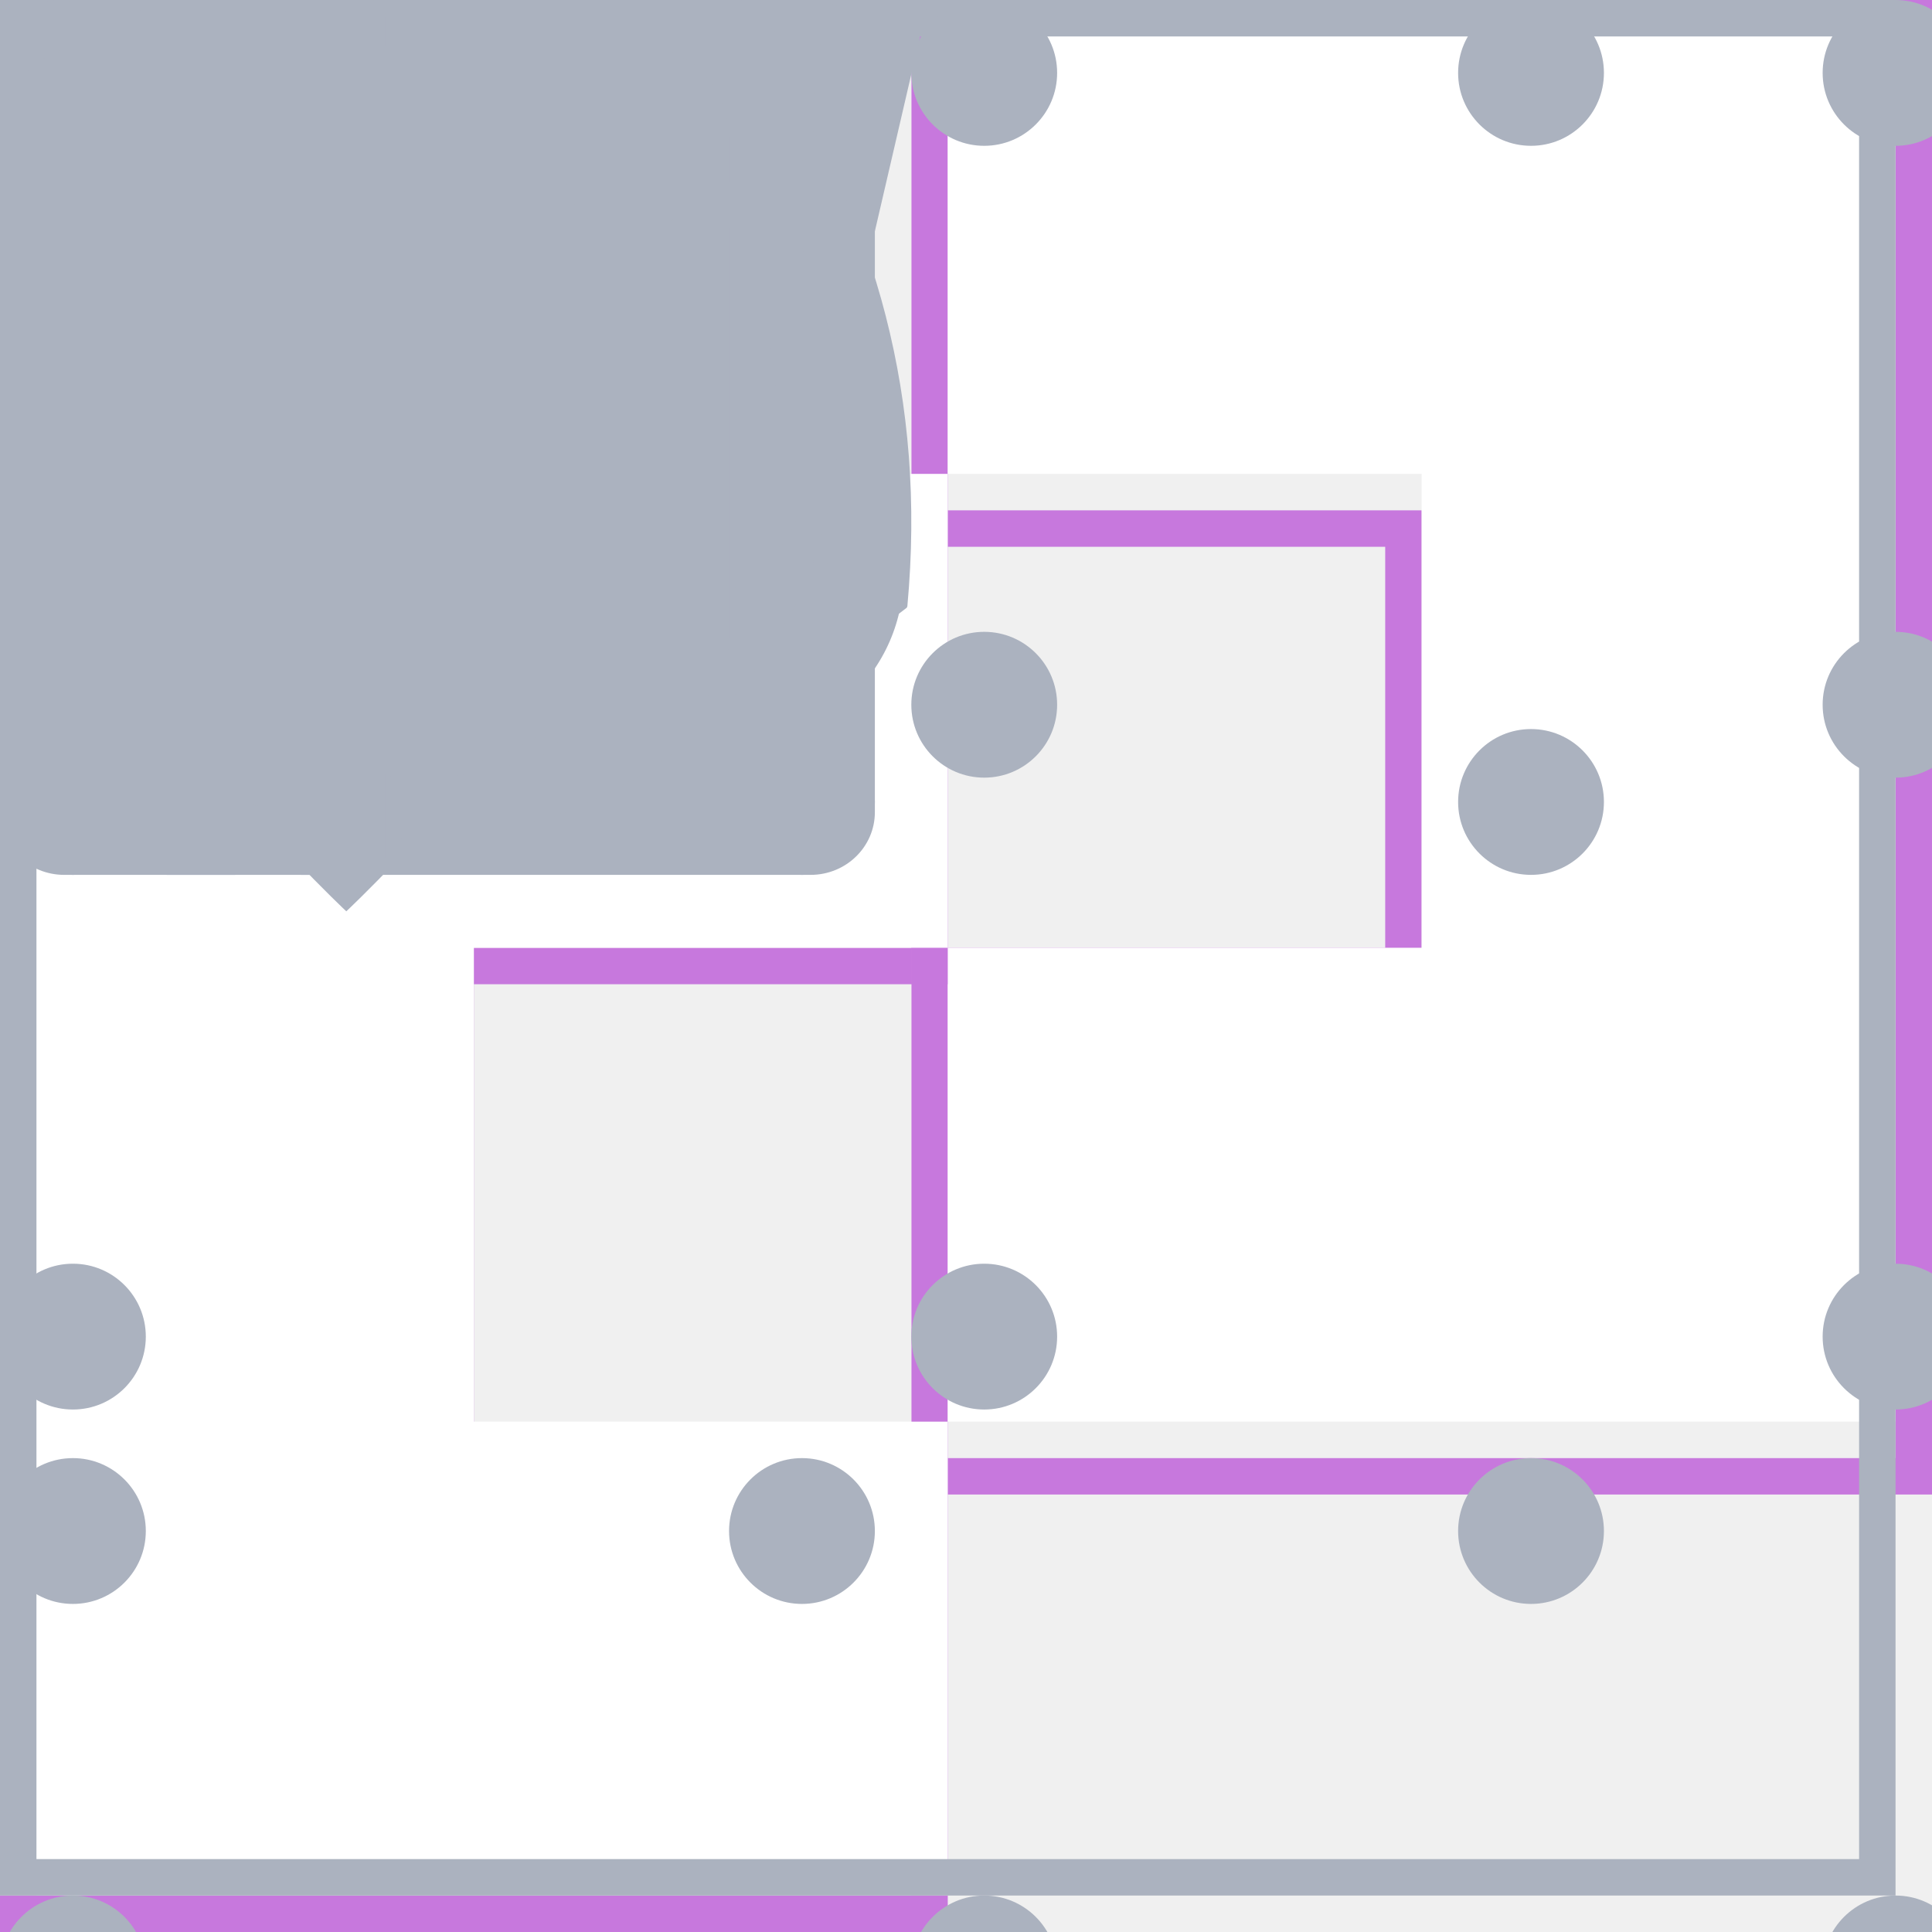
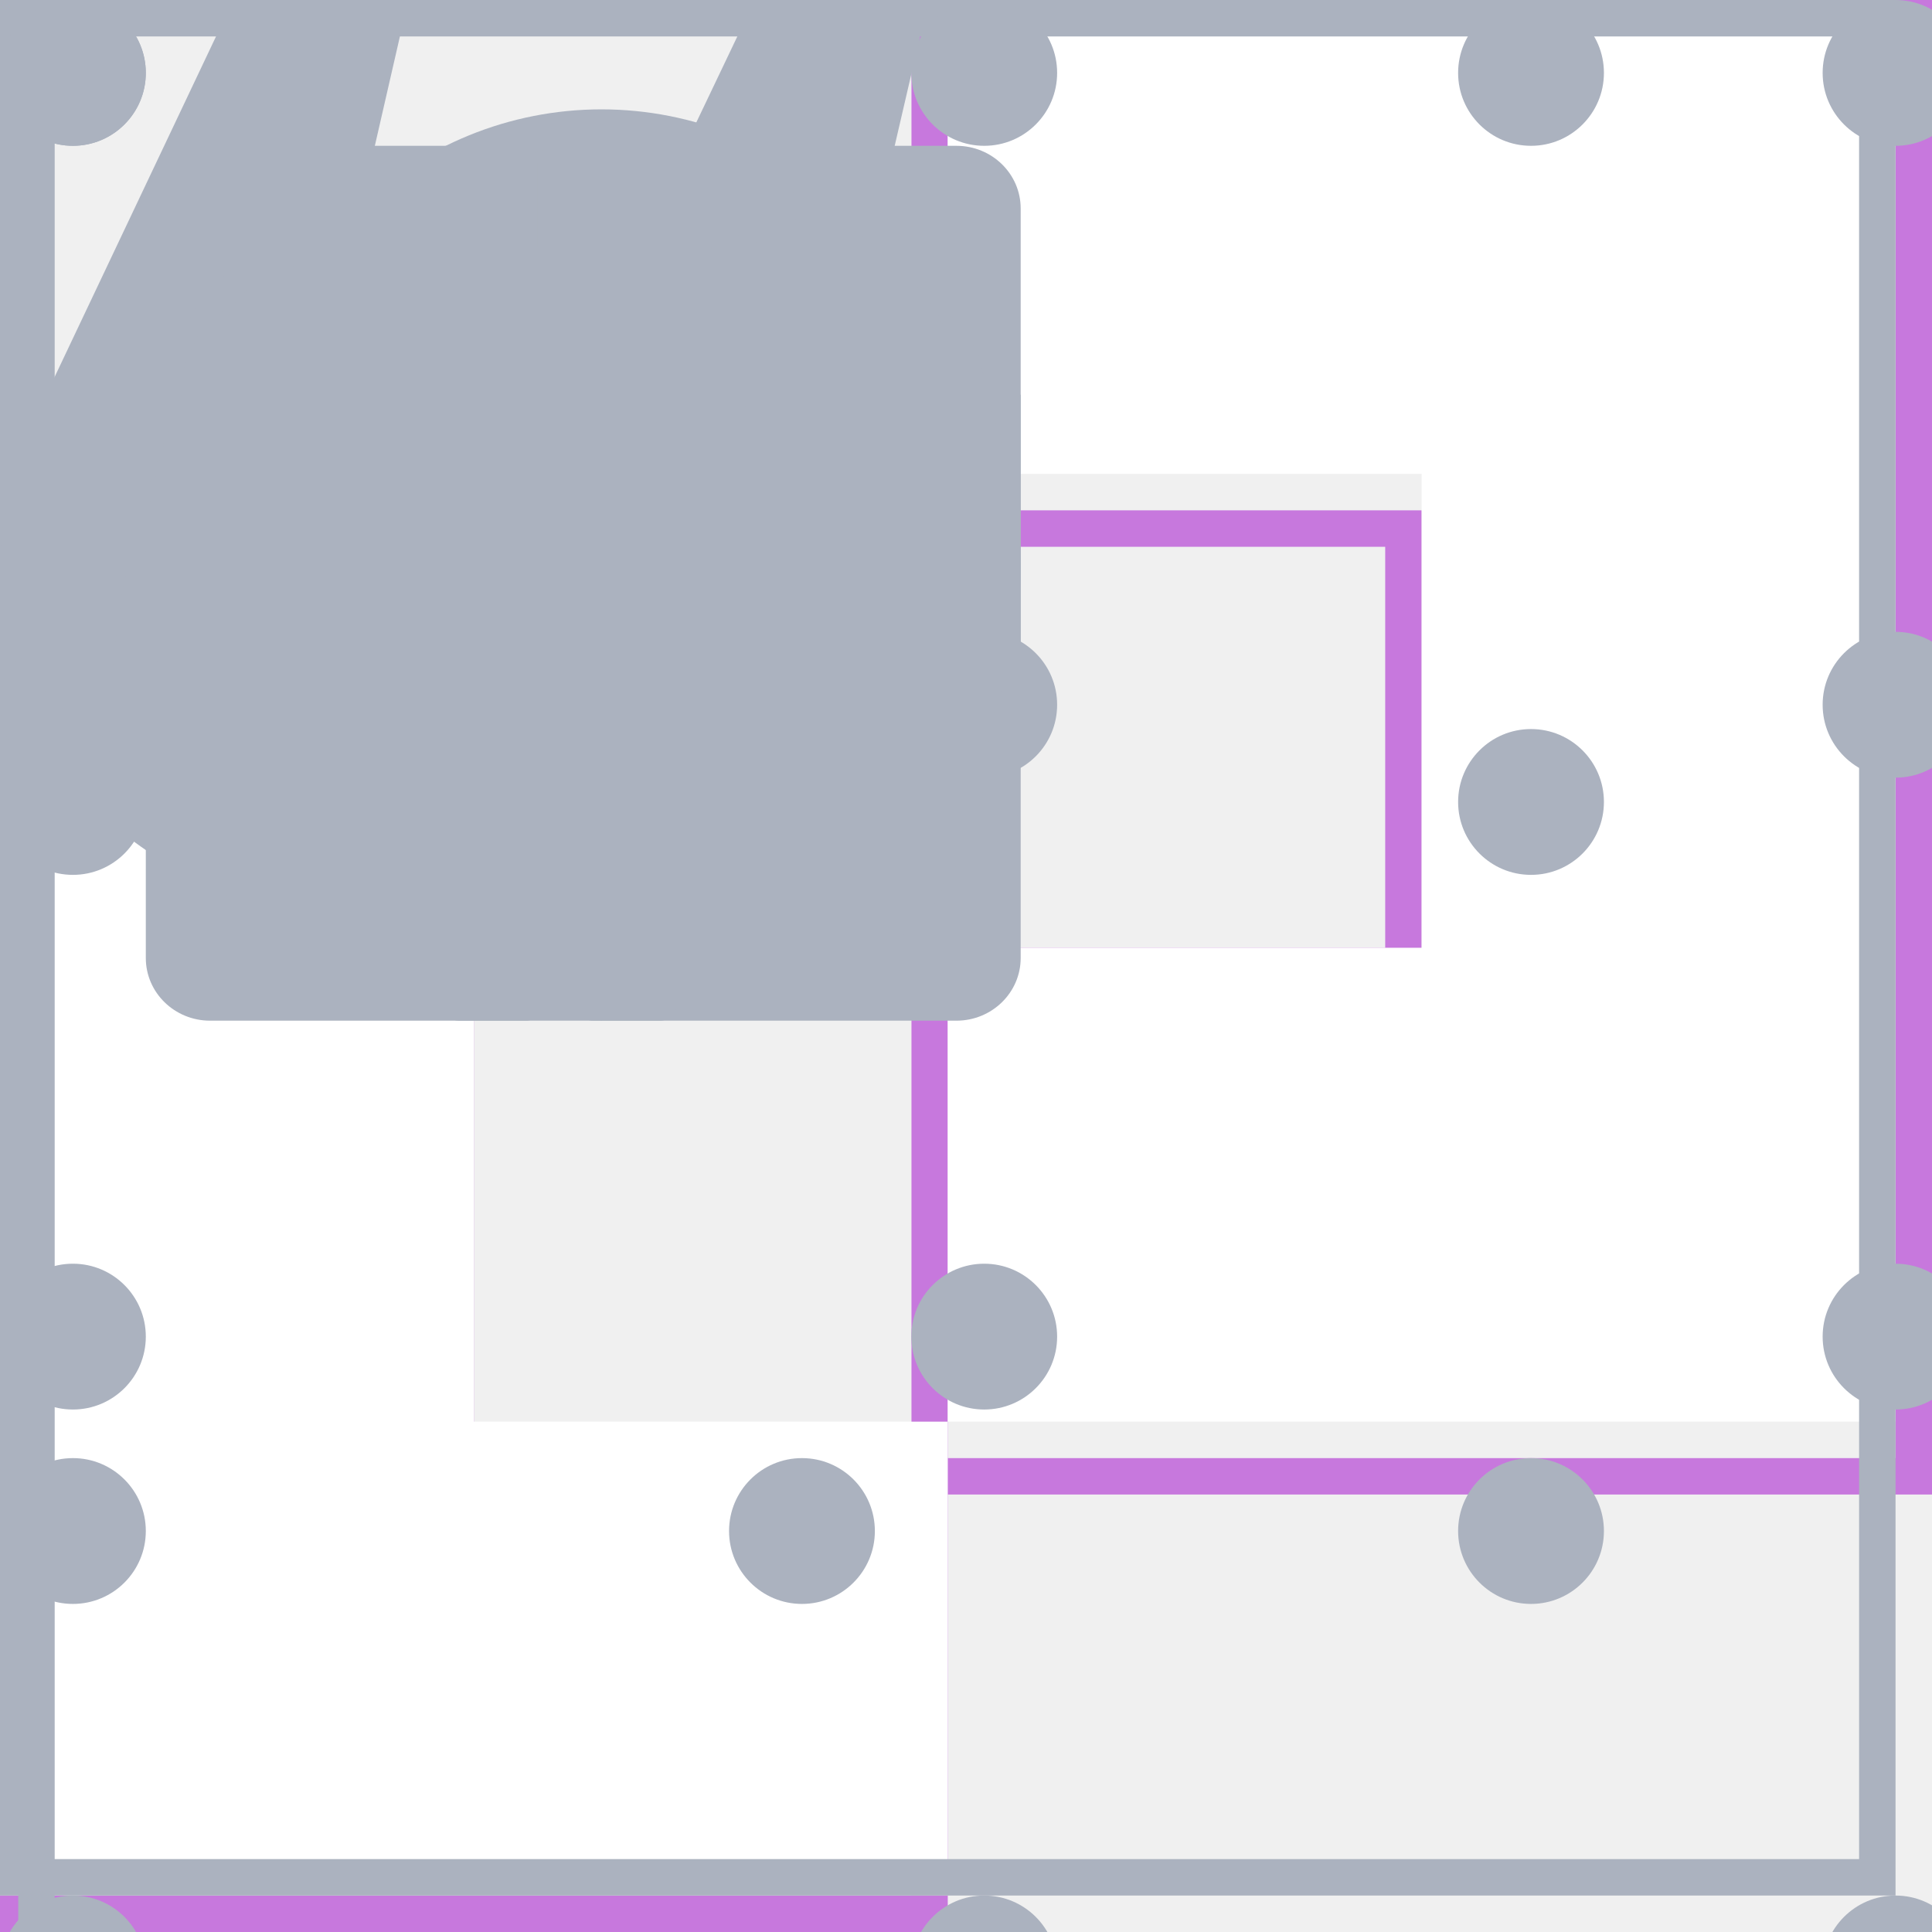
<svg xmlns="http://www.w3.org/2000/svg" width="53" height="53" viewBox="0 0 53 53" fill="none">
  <g id="logo-outline">
    <mask id="path-1-inside-1_1103_3419" fill="white">
      <path fill-rule="evenodd" clip-rule="evenodd" d="M0 14H13H26V27H13V40H26V53H13H0V40V27V14Z" />
    </mask>
    <path d="M0 14V13H-1V14H0ZM26 14H27V13H26V14ZM26 27V28H27V27H26ZM13 27V26H12V27H13ZM13 40H12V41H13V40ZM26 40H27V39H26V40ZM26 53V54H27V53H26ZM0 53H-1V54H0V53ZM13 13H0V15H13V13ZM26 13H13V15H26V13ZM27 27V14H25V27H27ZM13 28H26V26H13V28ZM14 40V27H12V40H14ZM13 41H26V39H13V41ZM25 40V53H27V40H25ZM26 52H13V54H26V52ZM0 54H13V52H0V54ZM-1 40V53H1V40H-1ZM-1 27V40H1V27H-1ZM-1 14V27H1V14H-1Z" fill="#C778DD" mask="url(#path-1-inside-1_1103_3419)" />
    <mask id="path-3-outside-2_1103_3419" maskUnits="userSpaceOnUse" x="25" y="0" width="28" height="41" fill="black">
      <rect fill="white" x="25" width="28" height="41" />
      <path fill-rule="evenodd" clip-rule="evenodd" d="M26 1H39H52V14V27V40H39H26V27H39V14H26V1Z" />
    </mask>
    <path d="M26 1V0H25V1H26ZM52 1H53V0H52V1ZM52 40V41H53V40H52ZM26 40H25V41H26V40ZM26 27V26H25V27H26ZM39 27V28H40V27H39ZM39 14H40V13H39V14ZM26 14H25V15H26V14ZM39 0H26V2H39V0ZM52 0H39V2H52V0ZM53 14V1H51V14H53ZM53 27V14H51V27H53ZM53 40V27H51V40H53ZM39 41H52V39H39V41ZM39 39H26V41H39V39ZM27 40V27H25V40H27ZM26 28H39V26H26V28ZM38 14V27H40V14H38ZM26 15H39V13H26V15ZM25 1V14H27V1H25Z" fill="#C778DD" mask="url(#path-3-outside-2_1103_3419)" />
  </g>
  <g id="logo-white">
    <path fill-rule="evenodd" clip-rule="evenodd" d="M39 0H26V13H13H0V26V39V52H13H26V39H39H52V26V13V0H39ZM13 39H26V26H39V13H26V26H13V39Z" fill="white" />
+   </g>
+   <g id="vertical-line">
+     <path fill-rule="evenodd" clip-rule="evenodd" d="M0.5 191L0.5 -4.37114e-08L1.5 0L1.5 191L0.5 191Z" fill="#ABB2BF" />
  </g>
  <g id="dots">
    <circle cx="2" cy="2" r="2" fill="#ABB2BF" />
    <circle cx="22" cy="2" r="2" fill="#ABB2BF" />
    <circle cx="42" cy="2" r="2" fill="#ABB2BF" />
    <circle cx="62" cy="2" r="2" fill="#ABB2BF" />
    <circle cx="82" cy="2" r="2" fill="#ABB2BF" />
    <circle cx="2" cy="22" r="2" fill="#ABB2BF" />
    <circle cx="22" cy="22" r="2" fill="#ABB2BF" />
    <circle cx="42" cy="22" r="2" fill="#ABB2BF" />
    <circle cx="62" cy="22" r="2" fill="#ABB2BF" />
    <circle cx="82" cy="22" r="2" fill="#ABB2BF" />
    <circle cx="2" cy="42" r="2" fill="#ABB2BF" />
    <circle cx="22" cy="42" r="2" fill="#ABB2BF" />
    <circle cx="42" cy="42" r="2" fill="#ABB2BF" />
    <circle cx="62" cy="42" r="2" fill="#ABB2BF" />
    <circle cx="82" cy="42" r="2" fill="#ABB2BF" />
    <circle cx="2" cy="62" r="2" fill="#ABB2BF" />
    <circle cx="22" cy="62" r="2" fill="#ABB2BF" />
    <circle cx="42" cy="62" r="2" fill="#ABB2BF" />
    <circle cx="62" cy="62" r="2" fill="#ABB2BF" />
    <circle cx="82" cy="62" r="2" fill="#ABB2BF" />
    <circle cx="2" cy="82" r="2" fill="#ABB2BF" />
    <circle cx="22" cy="82" r="2" fill="#ABB2BF" />
    <circle cx="42" cy="82" r="2" fill="#ABB2BF" />
    <circle cx="62" cy="82" r="2" fill="#ABB2BF" />
    <circle cx="82" cy="82" r="2" fill="#ABB2BF" />
  </g>
  <g id="square">
    <rect x="0.5" y="0.5" width="51" height="51" stroke="#ABB2BF" />
  </g>
  <g id="extra-dots">
    <circle cx="2" cy="2" r="2" fill="#ABB2BF" />
    <circle cx="27" cy="2" r="2" fill="#ABB2BF" />
    <circle cx="52" cy="2" r="2" fill="#ABB2BF" />
    <circle cx="77" cy="2" r="2" fill="#ABB2BF" />
    <circle cx="102" cy="2" r="2" fill="#ABB2BF" />
    <circle cx="2" cy="19.333" r="2" fill="#ABB2BF" />
    <circle cx="27" cy="19.333" r="2" fill="#ABB2BF" />
    <circle cx="52" cy="19.333" r="2" fill="#ABB2BF" />
    <circle cx="77" cy="19.333" r="2" fill="#ABB2BF" />
    <circle cx="102" cy="19.333" r="2" fill="#ABB2BF" />
    <circle cx="2" cy="36.667" r="2" fill="#ABB2BF" />
    <circle cx="27" cy="36.667" r="2" fill="#ABB2BF" />
    <circle cx="52" cy="36.667" r="2" fill="#ABB2BF" />
    <circle cx="77" cy="36.667" r="2" fill="#ABB2BF" />
    <circle cx="102" cy="36.667" r="2" fill="#ABB2BF" />
    <circle cx="2" cy="54" r="2" fill="#ABB2BF" />
    <circle cx="27" cy="54" r="2" fill="#ABB2BF" />
    <circle cx="52" cy="54" r="2" fill="#ABB2BF" />
    <circle cx="77" cy="54" r="2" fill="#ABB2BF" />
    <circle cx="102" cy="54" r="2" fill="#ABB2BF" />
  </g>
  <g id="quote">
    <path d="M10.56 15.616C10.56 17.045 10.037 18.251 8.992 19.232C7.968 20.213 6.72 20.704 5.248 20.704C3.733 20.704 2.475 20.213 1.472 19.232C0.491 18.251 0 17.045 0 15.616C0 14.933 0.096 14.208 0.288 13.44C0.48 12.672 0.864 11.68 1.44 10.464L6.4 0H11.2L8.544 11.584C9.141 12.011 9.621 12.576 9.984 13.28C10.368 13.963 10.56 14.741 10.56 15.616ZM24.8 15.616C24.8 17.045 24.277 18.251 23.232 19.232C22.187 20.213 20.939 20.704 19.488 20.704C18.016 20.704 16.768 20.213 15.744 19.232C14.741 18.251 14.24 17.045 14.24 15.616C14.24 14.933 14.336 14.208 14.528 13.44C14.72 12.672 15.115 11.68 15.712 10.464L20.704 0H25.472L22.784 11.584C23.403 12.011 23.893 12.576 24.256 13.28C24.619 13.963 24.8 14.741 24.8 15.616Z" fill="#ABB2BF" />
  </g>
-   <g id="map-point">
-     <path d="M9.5 25C9.5 25 19 16.116 19 9.375C19 6.889 17.999 4.504 16.218 2.746C14.436 0.988 12.02 0 9.5 0C6.98 0 4.564 0.988 2.782 2.746C1.001 4.504 3.75443e-08 6.889 0 9.375C0 16.116 9.5 25 9.5 25ZM9.5 14.062C8.24 14.062 7.032 13.569 6.141 12.69C5.25 11.81 4.75 10.618 4.75 9.375C4.75 8.132 5.25 6.94 6.141 6.06C7.032 5.181 8.24 4.688 9.5 4.688C10.76 4.688 11.968 5.181 12.859 6.06C13.75 6.94 14.25 8.132 14.25 9.375C14.25 10.618 13.75 11.81 12.859 12.69C11.968 13.569 10.76 14.062 9.5 14.062Z" fill="#ABB2BF" />
+   <g id="landmark">
+     <path d="M16.5 28C16.5 28 26 19.116 26 12.375C26 9.889 24.999 7.504 23.218 5.746C21.436 3.988 19.02 3 16.5 3C13.98 3 11.564 3.988 9.782 5.746C8.001 7.504 7 9.889 7 12.375C7 19.116 16.5 28 16.5 28ZM16.5 17.062C15.24 17.062 14.032 16.569 13.141 15.69C12.25 14.81 11.75 13.618 11.75 12.375C11.75 11.132 12.25 9.94 13.141 9.06C14.032 8.181 15.24 7.688 16.5 7.688C17.76 7.688 18.968 8.181 19.859 9.06C20.75 9.94 21.25 11.132 21.25 12.375C21.25 13.618 20.75 14.81 19.859 15.69C18.968 16.569 17.76 17.062 16.5 17.062Z" fill="#ABB2BF" />
  </g>
  <g id="git">
-     <path d="M10.5 0C4.699 0 0 4.588 0 10.253C0 14.79 3.006 18.622 7.179 19.98C7.704 20.07 7.901 19.762 7.901 19.493C7.901 19.25 7.888 18.442 7.888 17.584C5.25 18.058 4.567 16.956 4.357 16.379C4.239 16.084 3.728 15.174 3.281 14.931C2.914 14.739 2.389 14.264 3.268 14.252C4.095 14.239 4.686 14.995 4.883 15.303C5.827 16.853 7.337 16.418 7.941 16.148C8.033 15.482 8.308 15.033 8.61 14.777C6.274 14.521 3.833 13.636 3.833 9.715C3.833 8.6 4.239 7.677 4.909 6.959C4.804 6.703 4.436 5.652 5.014 4.242C5.014 4.242 5.893 3.973 7.901 5.293C8.741 5.062 9.634 4.947 10.526 4.947C11.419 4.947 12.311 5.062 13.151 5.293C15.159 3.96 16.039 4.242 16.039 4.242C16.616 5.652 16.249 6.703 16.144 6.959C16.813 7.677 17.22 8.587 17.22 9.715C17.22 13.649 14.766 14.521 12.429 14.777C12.81 15.098 13.138 15.713 13.138 16.674C13.138 18.045 13.125 19.147 13.125 19.493C13.125 19.762 13.322 20.083 13.847 19.98C15.931 19.294 17.743 17.985 19.026 16.24C20.309 14.495 21 12.401 21 10.253C21 4.588 16.301 0 10.5 0Z" fill="#ABB2BF" />
+     <path d="M15.5 6C9.699 6 5 10.588 5 16.253C5 20.79 8.006 24.622 12.179 25.98C12.704 26.07 12.901 25.762 12.901 25.493C12.901 25.25 12.888 24.442 12.888 23.584C10.25 24.058 9.568 22.956 9.357 22.379C9.239 22.084 8.727 21.174 8.281 20.931C7.914 20.739 7.389 20.264 8.268 20.252C9.095 20.239 9.686 20.995 9.883 21.302C10.828 22.853 12.337 22.418 12.941 22.148C13.033 21.482 13.308 21.033 13.61 20.777C11.274 20.521 8.832 19.636 8.832 15.715C8.832 14.6 9.239 13.677 9.909 12.959C9.804 12.703 9.436 11.652 10.014 10.242C10.014 10.242 10.893 9.973 12.901 11.293C13.741 11.062 14.634 10.947 15.526 10.947C16.419 10.947 17.311 11.062 18.151 11.293C20.159 9.96 21.039 10.242 21.039 10.242C21.616 11.652 21.249 12.703 21.144 12.959C21.813 13.677 22.22 14.587 22.22 15.715C22.22 19.649 19.766 20.521 17.429 20.777C17.81 21.098 18.138 21.713 18.138 22.674C18.138 24.045 18.125 25.147 18.125 25.493C18.125 25.762 18.322 26.083 18.847 25.98C20.931 25.294 22.743 23.985 24.026 22.24C25.309 20.495 26 18.401 26 16.253C26 10.588 21.301 6 15.5 6Z" fill="#ABB2BF" />
  </g>
  <g id="twitter">
-     <path d="M7.225 19C15.905 19 20.653 11.688 20.653 5.359C20.653 5.154 20.653 4.947 20.644 4.742C21.568 4.062 22.366 3.219 23 2.255C22.137 2.642 21.221 2.897 20.285 3.012C21.271 2.412 22.011 1.468 22.365 0.356C21.437 0.915 20.423 1.307 19.365 1.515C18.653 0.745 17.712 0.235 16.687 0.064C15.661 -0.108 14.609 0.07 13.693 0.568C12.776 1.066 12.047 1.858 11.618 2.82C11.19 3.783 11.085 4.862 11.32 5.891C9.444 5.795 7.608 5.299 5.933 4.436C4.257 3.573 2.778 2.361 1.593 0.879C0.991 1.936 0.807 3.186 1.079 4.376C1.351 5.565 2.058 6.605 3.056 7.283C2.308 7.258 1.576 7.053 0.92 6.687V6.753C0.921 7.86 1.298 8.933 1.988 9.79C2.677 10.646 3.637 11.235 4.704 11.456C4.298 11.569 3.88 11.626 3.46 11.624C3.164 11.625 2.868 11.597 2.577 11.541C2.879 12.494 3.466 13.327 4.257 13.924C5.047 14.52 6.002 14.851 6.986 14.868C5.314 16.204 3.248 16.928 1.121 16.925C0.747 16.926 0.372 16.904 0 16.859C2.158 18.258 4.665 19.001 7.225 19Z" fill="#ABB2BF" />
-   </g>
-   <g id="twitter-white">
-     <path d="M7.225 19C15.905 19 20.653 11.688 20.653 5.359C20.653 5.154 20.653 4.947 20.644 4.742C21.568 4.062 22.366 3.219 23 2.255C22.137 2.642 21.221 2.897 20.285 3.012C21.271 2.412 22.011 1.468 22.365 0.356C21.437 0.915 20.423 1.307 19.365 1.515C18.653 0.745 17.712 0.235 16.687 0.064C15.661 -0.108 14.609 0.07 13.693 0.568C12.776 1.066 12.047 1.858 11.618 2.82C11.19 3.783 11.085 4.862 11.32 5.891C9.444 5.795 7.608 5.299 5.933 4.436C4.257 3.573 2.778 2.361 1.593 0.879C0.991 1.936 0.807 3.186 1.079 4.376C1.351 5.565 2.058 6.605 3.056 7.283C2.308 7.258 1.576 7.053 0.92 6.687V6.753C0.921 7.86 1.298 8.933 1.988 9.79C2.677 10.646 3.637 11.235 4.704 11.456C4.298 11.569 3.88 11.626 3.46 11.624C3.164 11.625 2.868 11.597 2.577 11.541C2.879 12.494 3.466 13.327 4.257 13.924C5.047 14.52 6.002 14.851 6.986 14.868C5.314 16.204 3.248 16.928 1.121 16.925C0.747 16.926 0.372 16.904 0 16.859C2.158 18.258 4.665 19.001 7.225 19Z" fill="white" />
+     <path d="M11.225 26C19.904 26 24.653 18.688 24.653 12.359C24.653 12.154 24.653 11.947 24.644 11.742C25.568 11.062 26.366 10.219 27 9.255C26.137 9.642 25.221 9.897 24.285 10.012C25.271 9.412 26.011 8.468 26.365 7.356C25.437 7.915 24.423 8.307 23.365 8.515C22.653 7.745 21.712 7.235 20.687 7.064C19.661 6.892 18.609 7.07 17.693 7.568C16.776 8.066 16.047 8.858 15.618 9.82C15.19 10.783 15.085 11.862 15.32 12.891C13.444 12.795 11.608 12.3 9.933 11.436C8.257 10.573 6.778 9.361 5.593 7.879C4.991 8.936 4.807 10.186 5.079 11.376C5.351 12.565 6.058 13.605 7.056 14.284C6.308 14.258 5.576 14.053 4.92 13.687V13.753C4.921 14.86 5.298 15.933 5.988 16.79C6.677 17.646 7.637 18.235 8.704 18.456C8.299 18.569 7.88 18.626 7.46 18.624C7.164 18.625 6.868 18.597 6.577 18.541C6.879 19.494 7.466 20.327 8.257 20.924C9.047 21.52 10.002 21.851 10.986 21.869C9.314 23.204 7.248 23.928 5.121 23.925C4.747 23.926 4.372 23.904 4 23.859C6.158 25.258 8.665 26.001 11.225 26Z" fill="#ABB2BF" />
  </g>
  <g id="linkedin">
-     <path d="M0 1.719C0 0.769 0.789 0 1.762 0H22.238C23.211 0 24 0.769 24 1.719V22.281C24 23.23 23.211 24 22.238 24H1.762C0.789 24 0 23.23 0 22.281V1.719ZM7.415 20.091V9.254H3.813V20.091H7.415ZM5.614 7.773C6.87 7.773 7.652 6.942 7.652 5.901C7.629 4.838 6.872 4.029 5.638 4.029C4.405 4.029 3.6 4.839 3.6 5.901C3.6 6.942 4.381 7.773 5.59 7.773H5.614ZM12.976 20.091V14.039C12.976 13.714 13.001 13.39 13.097 13.159C13.356 12.513 13.948 11.842 14.944 11.842C16.248 11.842 16.768 12.835 16.768 14.293V20.091H20.37V13.875C20.37 10.545 18.594 8.997 16.224 8.997C14.313 8.997 13.457 10.047 12.976 10.787V10.824H12.953C12.96 10.812 12.969 10.799 12.976 10.787V9.254H9.377C9.421 10.271 9.377 20.091 9.377 20.091H12.976Z" fill="#ABB2BF" />
+     <path d="M4 5.719C4 4.769 4.789 4 5.763 4H26.238C27.211 4 28 4.769 28 5.719V26.281C28 27.23 27.211 28 26.238 28H5.763C4.789 28 4 27.23 4 26.281V5.719ZM11.415 24.091V13.254H7.813V24.091H11.415ZM9.614 11.773C10.87 11.773 11.652 10.942 11.652 9.901C11.629 8.838 10.871 8.029 9.639 8.029C8.405 8.029 7.6 8.839 7.6 9.901C7.6 10.942 8.382 11.773 9.591 11.773H9.614ZM16.977 24.091V18.038C16.977 17.715 17 17.39 17.096 17.16C17.356 16.513 17.948 15.842 18.945 15.842C20.248 15.842 20.768 16.835 20.768 18.294V24.091H24.37V17.875C24.37 14.545 22.594 12.997 20.224 12.997C18.313 12.997 17.456 14.047 16.977 14.787V14.824H16.953C16.96 14.812 16.968 14.799 16.977 14.787V13.254H13.377C13.421 14.271 13.377 24.091 13.377 24.091H16.977Z" fill="#ABB2BF" />
  </g>
  <g id="discord">
-     <path d="M21.164 1.659C19.543 0.878 17.832 0.321 16.075 0.001C16.059 -0.002 16.043 0.001 16.028 0.008C16.014 0.015 16.002 0.027 15.994 0.042C15.774 0.452 15.53 0.988 15.36 1.408C13.465 1.106 11.538 1.106 9.644 1.408C9.454 0.94 9.239 0.484 9 0.042C8.992 0.027 8.98 0.016 8.966 0.008C8.951 0.001 8.935 -0.001 8.919 0.001C7.161 0.319 5.45 0.877 3.83 1.659C3.816 1.665 3.804 1.675 3.797 1.689C0.557 6.771 -0.333 11.728 0.103 16.623C0.105 16.646 0.119 16.669 0.136 16.684C2.023 18.151 4.134 19.271 6.378 19.996C6.394 20.001 6.411 20.001 6.427 19.996C6.443 19.99 6.456 19.979 6.466 19.965C6.947 19.276 7.375 18.55 7.744 17.786C7.752 17.77 7.754 17.752 7.751 17.735C7.749 17.717 7.741 17.701 7.728 17.689C7.72 17.681 7.711 17.675 7.7 17.671C7.027 17.399 6.375 17.073 5.75 16.695C5.733 16.685 5.72 16.668 5.714 16.648C5.708 16.627 5.71 16.606 5.719 16.587C5.724 16.575 5.732 16.564 5.742 16.556C5.874 16.452 6.005 16.344 6.13 16.236C6.141 16.227 6.154 16.221 6.168 16.219C6.182 16.217 6.197 16.219 6.21 16.224C10.302 18.186 14.731 18.186 18.773 16.224C18.787 16.218 18.802 16.216 18.816 16.218C18.831 16.22 18.845 16.226 18.856 16.236C18.981 16.344 19.113 16.452 19.244 16.556C19.254 16.564 19.263 16.575 19.269 16.587C19.274 16.6 19.277 16.613 19.276 16.627C19.276 16.641 19.272 16.654 19.265 16.666C19.258 16.678 19.249 16.688 19.238 16.695C18.614 17.076 17.961 17.402 17.286 17.669C17.275 17.673 17.265 17.68 17.257 17.688C17.249 17.697 17.243 17.707 17.239 17.718C17.235 17.729 17.234 17.741 17.235 17.753C17.236 17.764 17.239 17.775 17.244 17.786C17.619 18.548 18.049 19.276 18.52 19.965C18.53 19.979 18.544 19.99 18.559 19.996C18.575 20.001 18.592 20.001 18.608 19.996C20.856 19.273 22.97 18.153 24.859 16.684C24.869 16.677 24.877 16.668 24.882 16.657C24.888 16.647 24.891 16.635 24.892 16.623C25.414 10.964 24.019 6.047 21.195 1.69C21.192 1.683 21.188 1.677 21.183 1.671C21.177 1.666 21.171 1.662 21.164 1.659ZM8.355 13.642C7.122 13.642 6.108 12.454 6.108 10.998C6.108 9.54 7.103 8.353 8.355 8.353C9.616 8.353 10.62 9.55 10.602 10.998C10.602 12.454 9.606 13.642 8.355 13.642ZM16.661 13.642C15.43 13.642 14.414 12.454 14.414 10.998C14.414 9.54 15.409 8.353 16.661 8.353C17.922 8.353 18.928 9.55 18.908 10.998C18.908 12.454 17.922 13.642 16.661 13.642Z" fill="#ABB2BF" />
+     <path d="M24.164 7.659C22.543 6.878 20.832 6.321 19.075 6.001C19.059 5.998 19.043 6.001 19.028 6.008C19.014 6.015 19.002 6.027 18.994 6.042C18.773 6.452 18.53 6.988 18.36 7.408C16.465 7.106 14.538 7.106 12.644 7.408C12.454 6.941 12.239 6.484 12 6.042C11.992 6.027 11.98 6.016 11.966 6.008C11.951 6.001 11.935 5.999 11.919 6.001C10.161 6.319 8.45 6.877 6.83 7.659C6.816 7.665 6.804 7.675 6.797 7.689C3.557 12.771 2.667 17.728 3.103 22.623C3.105 22.646 3.119 22.669 3.136 22.684C5.023 24.151 7.134 25.271 9.378 25.996C9.394 26.001 9.411 26.001 9.427 25.996C9.443 25.99 9.456 25.979 9.466 25.965C9.947 25.276 10.375 24.55 10.744 23.786C10.752 23.77 10.754 23.752 10.751 23.735C10.749 23.717 10.741 23.701 10.728 23.689C10.72 23.681 10.711 23.675 10.7 23.671C10.027 23.399 9.375 23.073 8.75 22.695C8.733 22.685 8.72 22.668 8.714 22.648C8.708 22.627 8.71 22.606 8.719 22.587C8.724 22.575 8.732 22.564 8.742 22.556C8.874 22.452 9.005 22.344 9.13 22.236C9.141 22.227 9.154 22.221 9.168 22.219C9.182 22.217 9.197 22.219 9.21 22.224C13.302 24.186 17.731 24.186 21.773 22.224C21.787 22.218 21.802 22.216 21.816 22.218C21.831 22.22 21.845 22.226 21.856 22.236C21.981 22.344 22.113 22.452 22.244 22.556C22.254 22.564 22.263 22.575 22.269 22.587C22.274 22.6 22.277 22.613 22.276 22.627C22.276 22.641 22.272 22.654 22.265 22.666C22.258 22.678 22.249 22.688 22.238 22.695C21.614 23.076 20.961 23.402 20.286 23.669C20.275 23.673 20.265 23.68 20.257 23.688C20.249 23.697 20.243 23.707 20.239 23.718C20.235 23.729 20.234 23.741 20.235 23.753C20.236 23.764 20.239 23.775 20.244 23.786C20.619 24.548 21.049 25.276 21.52 25.965C21.53 25.979 21.544 25.99 21.559 25.996C21.575 26.001 21.592 26.001 21.608 25.996C23.856 25.273 25.97 24.153 27.859 22.684C27.869 22.677 27.877 22.668 27.882 22.657C27.888 22.647 27.891 22.635 27.892 22.623C28.414 16.964 27.019 12.047 24.195 7.69C24.192 7.683 24.188 7.677 24.183 7.671C24.177 7.666 24.171 7.662 24.164 7.659ZM11.355 19.642C10.122 19.642 9.108 18.454 9.108 16.998C9.108 15.54 10.103 14.353 11.355 14.353C12.616 14.353 13.62 15.55 13.602 16.998C13.602 18.454 12.606 19.642 11.355 19.642ZM19.661 19.642C18.43 19.642 17.414 18.454 17.414 16.998C17.414 15.54 18.41 14.353 19.661 14.353C20.922 14.353 21.928 15.55 21.908 16.998C21.908 18.454 20.922 19.642 19.661 19.642Z" fill="#ABB2BF" />
  </g>
  <g id="telegram">
-     <path d="M23 11.5C23 14.55 21.788 17.475 19.632 19.632C17.475 21.788 14.55 23 11.5 23C8.45 23 5.525 21.788 3.368 19.632C1.212 17.475 0 14.55 0 11.5C0 8.45 1.212 5.525 3.368 3.368C5.525 1.212 8.45 0 11.5 0C14.55 0 17.475 1.212 19.632 3.368C21.788 5.525 23 8.45 23 11.5ZM11.913 8.49C10.794 8.956 8.557 9.919 5.205 11.379C4.662 11.595 4.376 11.808 4.35 12.015C4.307 12.364 4.745 12.502 5.342 12.69L5.593 12.769C6.18 12.96 6.97 13.183 7.38 13.192C7.754 13.201 8.169 13.048 8.628 12.732C11.76 10.617 13.377 9.549 13.478 9.526C13.55 9.509 13.65 9.489 13.717 9.549C13.784 9.608 13.777 9.722 13.77 9.752C13.727 9.937 12.006 11.536 11.116 12.364C10.839 12.623 10.642 12.805 10.602 12.847C10.513 12.938 10.423 13.027 10.331 13.114C9.785 13.64 9.377 14.034 10.353 14.678C10.823 14.989 11.2 15.243 11.575 15.499C11.983 15.778 12.391 16.055 12.92 16.403C13.054 16.49 13.183 16.583 13.308 16.672C13.784 17.011 14.214 17.316 14.742 17.267C15.049 17.238 15.367 16.951 15.528 16.088C15.909 14.052 16.658 9.64 16.83 7.821C16.841 7.67 16.834 7.518 16.812 7.369C16.798 7.248 16.739 7.136 16.648 7.057C16.517 6.966 16.361 6.92 16.202 6.923C15.771 6.93 15.105 7.162 11.913 8.49Z" fill="#ABB2BF" />
+     <path d="M27 15.5C27 18.55 25.788 21.475 23.632 23.632C21.475 25.788 18.55 27 15.5 27C12.45 27 9.525 25.788 7.368 23.632C5.212 21.475 4 18.55 4 15.5C4 12.45 5.212 9.525 7.368 7.368C9.525 5.212 12.45 4 15.5 4C18.55 4 21.475 5.212 23.632 7.368C25.788 9.525 27 12.45 27 15.5ZM15.913 12.49C14.794 12.956 12.557 13.919 9.205 15.379C8.662 15.595 8.376 15.808 8.35 16.015C8.307 16.364 8.745 16.502 9.342 16.69L9.593 16.769C10.18 16.96 10.97 17.183 11.38 17.192C11.754 17.201 12.169 17.048 12.628 16.732C15.76 14.617 17.377 13.549 17.478 13.526C17.55 13.509 17.651 13.489 17.717 13.549C17.784 13.608 17.777 13.722 17.77 13.752C17.727 13.937 16.006 15.536 15.116 16.364C14.839 16.623 14.642 16.805 14.602 16.847C14.513 16.938 14.423 17.027 14.331 17.114C13.785 17.64 13.377 18.034 14.353 18.678C14.823 18.989 15.2 19.243 15.575 19.499C15.983 19.778 16.391 20.055 16.92 20.403C17.054 20.49 17.183 20.583 17.308 20.672C17.784 21.011 18.214 21.316 18.742 21.267C19.049 21.238 19.367 20.951 19.528 20.088C19.909 18.052 20.658 13.64 20.83 11.821C20.841 11.67 20.834 11.518 20.812 11.369C20.798 11.248 20.739 11.136 20.648 11.057C20.517 10.966 20.361 10.92 20.202 10.923C19.771 10.93 19.105 11.162 15.913 12.49Z" fill="#ABB2BF" />
  </g>
  <g id="email">
-     <path d="M0.072 2.203C0.217 1.577 0.573 1.018 1.082 0.618C1.592 0.218 2.224 -4.32004e-05 2.875 6.42336e-09H20.125C20.776 -4.32004e-05 21.408 0.218 21.918 0.618C22.427 1.018 22.783 1.577 22.928 2.203L11.5 9.086L0.072 2.203ZM0 3.821V13.885L8.342 8.844L0 3.821ZM9.719 9.676L0.275 15.381C0.508 15.866 0.876 16.275 1.337 16.562C1.797 16.849 2.33 17 2.875 17H20.125C20.669 17 21.203 16.848 21.663 16.561C22.123 16.274 22.491 15.864 22.724 15.379L13.28 9.674L11.5 10.747L9.719 9.674V9.676ZM14.658 8.846L23 13.885V3.821L14.658 8.844V8.846Z" fill="#ABB2BF" />
+     <path d="M5.072 9.203C5.217 8.577 5.573 8.018 6.082 7.618C6.592 7.218 7.224 7 7.875 7H25.125C25.776 7 26.408 7.218 26.918 7.618C27.427 8.018 27.783 8.577 27.928 9.203L16.5 16.087L5.072 9.203ZM5 10.821V20.885L13.342 15.844L5 10.821ZM14.719 16.676L5.275 22.381C5.508 22.866 5.876 23.275 6.337 23.562C6.797 23.849 7.33 24 7.875 24H25.125C25.669 24 26.203 23.848 26.663 23.561C27.123 23.274 27.491 22.864 27.724 22.379L18.28 16.674L16.5 17.747L14.719 16.674V16.676ZM19.658 15.846L28 20.885V10.821L19.658 15.844V15.846Z" fill="#ABB2BF" />
  </g>
  <g id="figma">
-     <path d="M7 10C7 9.116 7.369 8.268 8.025 7.643C8.681 7.018 9.572 6.667 10.5 6.667C11.428 6.667 12.319 7.018 12.975 7.643C13.631 8.268 14 9.116 14 10C14 10.884 13.631 11.732 12.975 12.357C12.319 12.982 11.428 13.333 10.5 13.333C9.572 13.333 8.681 12.982 8.025 12.357C7.369 11.732 7 10.884 7 10ZM0 16.667C0 15.783 0.369 14.935 1.025 14.31C1.681 13.684 2.572 13.333 3.5 13.333H7V16.667C7 17.551 6.631 18.399 5.975 19.024C5.319 19.649 4.428 20 3.5 20C2.572 20 1.681 19.649 1.025 19.024C0.369 18.399 0 17.551 0 16.667ZM7 0V6.667H10.5C11.428 6.667 12.319 6.315 12.975 5.69C13.631 5.065 14 4.217 14 3.333C14 2.449 13.631 1.601 12.975 0.976C12.319 0.351 11.428 0 10.5 0L7 0ZM0 3.333C0 4.217 0.369 5.065 1.025 5.69C1.681 6.315 2.572 6.667 3.5 6.667H7V0H3.5C2.572 0 1.681 0.351 1.025 0.976C0.369 1.601 0 2.449 0 3.333ZM0 10C0 10.884 0.369 11.732 1.025 12.357C1.681 12.982 2.572 13.333 3.5 13.333H7V6.667H3.5C2.572 6.667 1.681 7.018 1.025 7.643C0.369 8.268 0 9.116 0 10Z" fill="#ABB2BF" />
+     <path d="M16 16C16 15.116 16.369 14.268 17.025 13.643C17.681 13.018 18.572 12.667 19.5 12.667C20.428 12.667 21.319 13.018 21.975 13.643C22.631 14.268 23 15.116 23 16C23 16.884 22.631 17.732 21.975 18.357C21.319 18.982 20.428 19.333 19.5 19.333C18.572 19.333 17.681 18.982 17.025 18.357C16.369 17.732 16 16.884 16 16ZM9 22.667C9 21.783 9.369 20.935 10.025 20.31C10.681 19.684 11.572 19.333 12.5 19.333H16V22.667C16 23.551 15.631 24.399 14.975 25.024C14.319 25.649 13.428 26 12.5 26C11.572 26 10.681 25.649 10.025 25.024C9.369 24.399 9 23.551 9 22.667ZM16 6V12.667H19.5C20.428 12.667 21.319 12.316 21.975 11.69C22.631 11.065 23 10.217 23 9.333C23 8.449 22.631 7.601 21.975 6.976C21.319 6.351 20.428 6 19.5 6H16ZM9 9.333C9 10.217 9.369 11.065 10.025 11.69C10.681 12.316 11.572 12.667 12.5 12.667H16V6H12.5C11.572 6 10.681 6.351 10.025 6.976C9.369 7.601 9 8.449 9 9.333ZM9 16C9 16.884 9.369 17.732 10.025 18.357C10.681 18.982 11.572 19.333 12.5 19.333H16V12.667H12.5C11.572 12.667 10.681 13.018 10.025 13.643C9.369 14.268 9 15.116 9 16Z" fill="#ABB2BF" />
  </g>
  <g id="dribble">
-     <path fill-rule="evenodd" clip-rule="evenodd" d="M11.5 0C5.152 0 0 5.152 0 11.5C0 17.848 5.152 23 11.5 23C17.837 23 23 17.848 23 11.5C23 5.152 17.837 0 11.5 0ZM19.096 5.301C20.512 7.025 21.295 9.182 21.317 11.412C20.992 11.351 17.749 10.689 14.481 11.1C14.407 10.939 14.343 10.764 14.269 10.59C14.069 10.116 13.845 9.63 13.62 9.167C17.237 7.696 18.884 5.576 19.097 5.3L19.096 5.301ZM11.5 1.696C13.994 1.696 16.277 2.631 18.012 4.166C17.837 4.416 16.352 6.398 12.86 7.708C11.25 4.752 9.467 2.332 9.193 1.958C9.949 1.781 10.723 1.693 11.5 1.696ZM7.321 2.619C8.637 4.443 9.853 6.338 10.964 8.294C6.374 9.516 2.32 9.492 1.883 9.492C2.199 8.005 2.854 6.611 3.798 5.419C4.741 4.228 5.947 3.27 7.321 2.621V2.619ZM1.672 11.514V11.213C2.096 11.227 6.861 11.289 11.763 9.817C12.049 10.364 12.311 10.926 12.561 11.487L12.173 11.599C7.11 13.234 4.416 17.698 4.19 18.074C2.569 16.273 1.671 13.936 1.672 11.513V11.514ZM11.5 21.328C9.317 21.332 7.196 20.603 5.477 19.258C5.649 18.896 7.646 15.055 13.183 13.121C13.209 13.109 13.221 13.109 13.247 13.097C14.18 15.507 14.881 18 15.341 20.543C14.128 21.065 12.82 21.332 11.5 21.328ZM16.977 19.645C16.876 19.045 16.352 16.178 15.068 12.647C18.148 12.161 20.842 12.959 21.179 13.071C20.969 14.398 20.488 15.666 19.764 16.797C19.041 17.929 18.091 18.898 16.975 19.645H16.977Z" fill="#ABB2BF" />
+     <path fill-rule="evenodd" clip-rule="evenodd" d="M16.5 4C10.152 4 5 9.152 5 15.5C5 21.848 10.152 27 16.5 27C22.837 27 28 21.848 28 15.5C28 9.152 22.837 4 16.5 4ZM24.096 9.302C25.512 11.025 26.295 13.182 26.317 15.412C25.992 15.351 22.749 14.689 19.481 15.1C19.407 14.939 19.343 14.764 19.269 14.59C19.069 14.116 18.845 13.63 18.62 13.167C22.237 11.696 23.884 9.576 24.097 9.3L24.096 9.302ZM16.5 5.696C18.994 5.696 21.277 6.631 23.012 8.166C22.837 8.416 21.352 10.398 17.86 11.708C16.25 8.752 14.467 6.332 14.193 5.958C14.949 5.781 15.723 5.693 16.5 5.696ZM12.321 6.619C13.637 8.443 14.854 10.338 15.964 12.294C11.374 13.516 7.32 13.492 6.883 13.492C7.199 12.005 7.854 10.611 8.798 9.419C9.741 8.228 10.947 7.27 12.321 6.621V6.619ZM6.672 15.514V15.213C7.096 15.227 11.861 15.289 16.763 13.817C17.049 14.364 17.311 14.926 17.561 15.487L17.173 15.599C12.11 17.234 9.416 21.698 9.19 22.074C7.569 20.273 6.671 17.936 6.672 15.513V15.514ZM16.5 25.328C14.317 25.332 12.196 24.603 10.477 23.258C10.649 22.896 12.646 19.055 18.183 17.122C18.209 17.109 18.221 17.109 18.247 17.097C19.18 19.507 19.881 22 20.341 24.543C19.128 25.065 17.82 25.332 16.5 25.328ZM21.977 23.645C21.876 23.045 21.352 20.178 20.068 16.647C23.148 16.161 25.842 16.959 26.179 17.071C25.969 18.398 25.488 19.666 24.764 20.797C24.041 21.929 23.091 22.898 21.975 23.645H21.977Z" fill="#ABB2BF" />
  </g>
  <g id="card">
-     <path d="M0 2.667C0 1.959 0.29 1.281 0.805 0.781C1.321 0.281 2.021 0 2.75 0H19.25C19.979 0 20.679 0.281 21.195 0.781C21.71 1.281 22 1.959 22 2.667V9.333H0V2.667ZM15.812 4C15.63 4 15.455 4.07 15.326 4.195C15.197 4.32 15.125 4.49 15.125 4.667V6C15.125 6.177 15.197 6.346 15.326 6.471C15.455 6.596 15.63 6.667 15.812 6.667H18.562C18.745 6.667 18.92 6.596 19.049 6.471C19.178 6.346 19.25 6.177 19.25 6V4.667C19.25 4.49 19.178 4.32 19.049 4.195C18.92 4.07 18.745 4 18.562 4H15.812ZM0 12V13.333C0 14.041 0.29 14.719 0.805 15.219C1.321 15.719 2.021 16 2.75 16H19.25C19.979 16 20.679 15.719 21.195 15.219C21.71 14.719 22 14.041 22 13.333V12H0Z" fill="#ABB2BF" />
+     <path d="M5 10.667C5 9.959 5.29 9.281 5.805 8.781C6.321 8.281 7.021 8 7.75 8H24.25C24.979 8 25.679 8.281 26.195 8.781C26.71 9.281 27 9.959 27 10.667V17.333H5V10.667ZM20.812 12C20.63 12 20.455 12.07 20.326 12.195C20.197 12.32 20.125 12.49 20.125 12.667V14C20.125 14.177 20.197 14.346 20.326 14.471C20.455 14.596 20.63 14.667 20.812 14.667H23.562C23.745 14.667 23.92 14.596 24.049 14.471C24.178 14.346 24.25 14.177 24.25 14V12.667C24.25 12.49 24.178 12.32 24.049 12.195C23.92 12.07 23.745 12 23.562 12H20.812ZM5 20V21.333C5 22.041 5.29 22.719 5.805 23.219C6.321 23.719 7.021 24 7.75 24H24.25C24.979 24 25.679 23.719 26.195 23.219C26.71 22.719 27 22.041 27 21.333V20H5Z" fill="#ABB2BF" />
  </g>
  <g id="bitcoin">
-     <path d="M4.132 21.231V23.538C4.132 23.793 4.338 24 4.592 24H6.43C6.552 24 6.669 23.951 6.755 23.865C6.841 23.778 6.89 23.661 6.89 23.538V21.231H7.809V23.538C7.809 23.793 8.015 24 8.268 24H10.107C10.229 24 10.345 23.951 10.432 23.865C10.518 23.778 10.566 23.661 10.566 23.538V21.231H10.721C14.382 21.231 17 19.324 17 16.025C17 13.252 15.149 11.736 12.982 11.52V11.357C14.765 10.911 16.075 9.559 16.075 7.314C16.075 4.486 13.961 2.769 10.735 2.769H10.566V0.462C10.566 0.339 10.518 0.222 10.432 0.135C10.345 0.049 10.229 0 10.107 0H8.268C8.146 0 8.03 0.049 7.943 0.135C7.857 0.222 7.809 0.339 7.809 0.462V2.769H6.756V0.462C6.756 0.339 6.707 0.222 6.621 0.135C6.535 0.049 6.418 0 6.296 0H4.592C4.47 0 4.353 0.049 4.267 0.135C4.181 0.222 4.132 0.339 4.132 0.462V2.769L0.46 2.79C0.338 2.79 0.221 2.838 0.135 2.925C0.048 3.011 0 3.129 0 3.251V5.077C0 5.33 0.202 5.538 0.456 5.538L1.844 5.529C2.208 5.532 2.556 5.679 2.813 5.938C3.069 6.197 3.213 6.548 3.213 6.914V17.077C3.213 17.444 3.068 17.796 2.809 18.056C2.551 18.316 2.2 18.462 1.835 18.462L0.46 18.482C0.338 18.482 0.221 18.53 0.135 18.617C0.048 18.704 0 18.821 0 18.943V20.79C0 21.044 0.206 21.251 0.46 21.251L4.132 21.231ZM6.756 5.514H9.915C11.581 5.514 12.559 6.434 12.559 7.937C12.559 9.545 11.502 10.451 9.108 10.451H6.756V5.514ZM6.756 12.993H10.138C12.228 12.993 13.366 14.064 13.366 15.807C13.366 17.566 12.215 18.484 9.399 18.484H6.756V12.995V12.993Z" fill="#ABB2BF" />
+     <path d="M12.132 25.231V27.538C12.132 27.793 12.338 28 12.592 28H14.43C14.552 28 14.669 27.951 14.755 27.865C14.841 27.778 14.89 27.661 14.89 27.538V25.231H15.809V27.538C15.809 27.793 16.015 28 16.268 28H18.107C18.229 28 18.345 27.951 18.432 27.865C18.518 27.778 18.566 27.661 18.566 27.538V25.231H18.721C22.382 25.231 25 23.324 25 20.025C25 17.252 23.149 15.736 20.982 15.52V15.357C22.765 14.911 24.075 13.559 24.075 11.315C24.075 8.486 21.961 6.769 18.735 6.769H18.566V4.462C18.566 4.339 18.518 4.222 18.432 4.135C18.345 4.049 18.229 4 18.107 4H16.268C16.146 4 16.03 4.049 15.943 4.135C15.857 4.222 15.809 4.339 15.809 4.462V6.769H14.755V4.462C14.755 4.339 14.707 4.222 14.621 4.135C14.535 4.049 14.418 4 14.296 4H12.592C12.47 4 12.353 4.049 12.267 4.135C12.181 4.222 12.132 4.339 12.132 4.462V6.769L8.46 6.79C8.338 6.79 8.221 6.838 8.135 6.925C8.048 7.011 8 7.129 8 7.251V9.077C8 9.33 8.202 9.538 8.456 9.538L9.844 9.529C10.208 9.532 10.556 9.679 10.813 9.938C11.069 10.197 11.213 10.548 11.213 10.914V21.077C11.213 21.444 11.068 21.796 10.809 22.056C10.551 22.316 10.2 22.462 9.835 22.462L8.46 22.482C8.338 22.482 8.221 22.53 8.135 22.617C8.048 22.704 8 22.821 8 22.943V24.79C8 25.044 8.206 25.251 8.46 25.251L12.132 25.231ZM14.755 9.514H17.915C19.581 9.514 20.559 10.434 20.559 11.937C20.559 13.545 19.502 14.451 17.108 14.451H14.755V9.514ZM14.755 16.993H18.138C20.228 16.993 21.366 18.064 21.366 19.807C21.366 21.566 20.215 22.484 17.399 22.484H14.755V16.995V16.993Z" fill="#ABB2BF" />
  </g>
  <g id="play">
-     <path d="M15.192 10.394L2.466 17.778C1.386 18.404 0 17.646 0 16.384L0 1.616C0 0.356 1.384 -0.404 2.466 0.224L15.192 7.608C15.438 7.748 15.642 7.951 15.784 8.196C15.926 8.44 16.001 8.718 16.001 9.001C16.001 9.284 15.926 9.562 15.784 9.806C15.642 10.051 15.438 10.254 15.192 10.394Z" fill="#ABB2BF" />
+     <path d="M23.192 17.394L10.466 24.778C9.386 25.404 8 24.646 8 23.384L8 8.616C8 7.356 9.384 6.596 10.466 7.224L23.192 14.608C23.438 14.748 23.642 14.951 23.784 15.196C23.926 15.44 24.001 15.718 24.001 16.001C24.001 16.284 23.926 16.562 23.784 16.806C23.642 17.051 23.438 17.254 23.192 17.394Z" fill="#ABB2BF" />
  </g>
  <g id="calendar">
-     <path d="M4.375 0C4.541 0 4.7 0.066 4.817 0.183C4.934 0.3 5 0.459 5 0.625V1.25H15V0.625C15 0.459 15.066 0.3 15.183 0.183C15.3 0.066 15.459 0 15.625 0C15.791 0 15.95 0.066 16.067 0.183C16.184 0.3 16.25 0.459 16.25 0.625V1.25H17.5C18.163 1.25 18.799 1.513 19.268 1.982C19.737 2.451 20 3.087 20 3.75V17.5C20 18.163 19.737 18.799 19.268 19.268C18.799 19.737 18.163 20 17.5 20H2.5C1.837 20 1.201 19.737 0.732 19.268C0.263 18.799 0 18.163 0 17.5V6.25H20V5H0V3.75C0 3.087 0.263 2.451 0.732 1.982C1.201 1.513 1.837 1.25 2.5 1.25H3.75V0.625C3.75 0.459 3.816 0.3 3.933 0.183C4.05 0.066 4.209 0 4.375 0V0Z" fill="#ABB2BF" />
+     <path d="M10.375 6C10.541 6 10.7 6.066 10.817 6.183C10.934 6.3 11 6.459 11 6.625V7.25H21V6.625C21 6.459 21.066 6.3 21.183 6.183C21.3 6.066 21.459 6 21.625 6C21.791 6 21.95 6.066 22.067 6.183C22.184 6.3 22.25 6.459 22.25 6.625V7.25H23.5C24.163 7.25 24.799 7.513 25.268 7.982C25.737 8.451 26 9.087 26 9.75V23.5C26 24.163 25.737 24.799 25.268 25.268C24.799 25.737 24.163 26 23.5 26H8.5C7.837 26 7.201 25.737 6.732 25.268C6.263 24.799 6 24.163 6 23.5V12.25H26V11H6V9.75C6 9.087 6.263 8.451 6.732 7.982C7.201 7.513 7.837 7.25 8.5 7.25H9.75V6.625C9.75 6.459 9.816 6.3 9.933 6.183C10.05 6.066 10.209 6 10.375 6V6Z" fill="#ABB2BF" />
  </g>
</svg>
